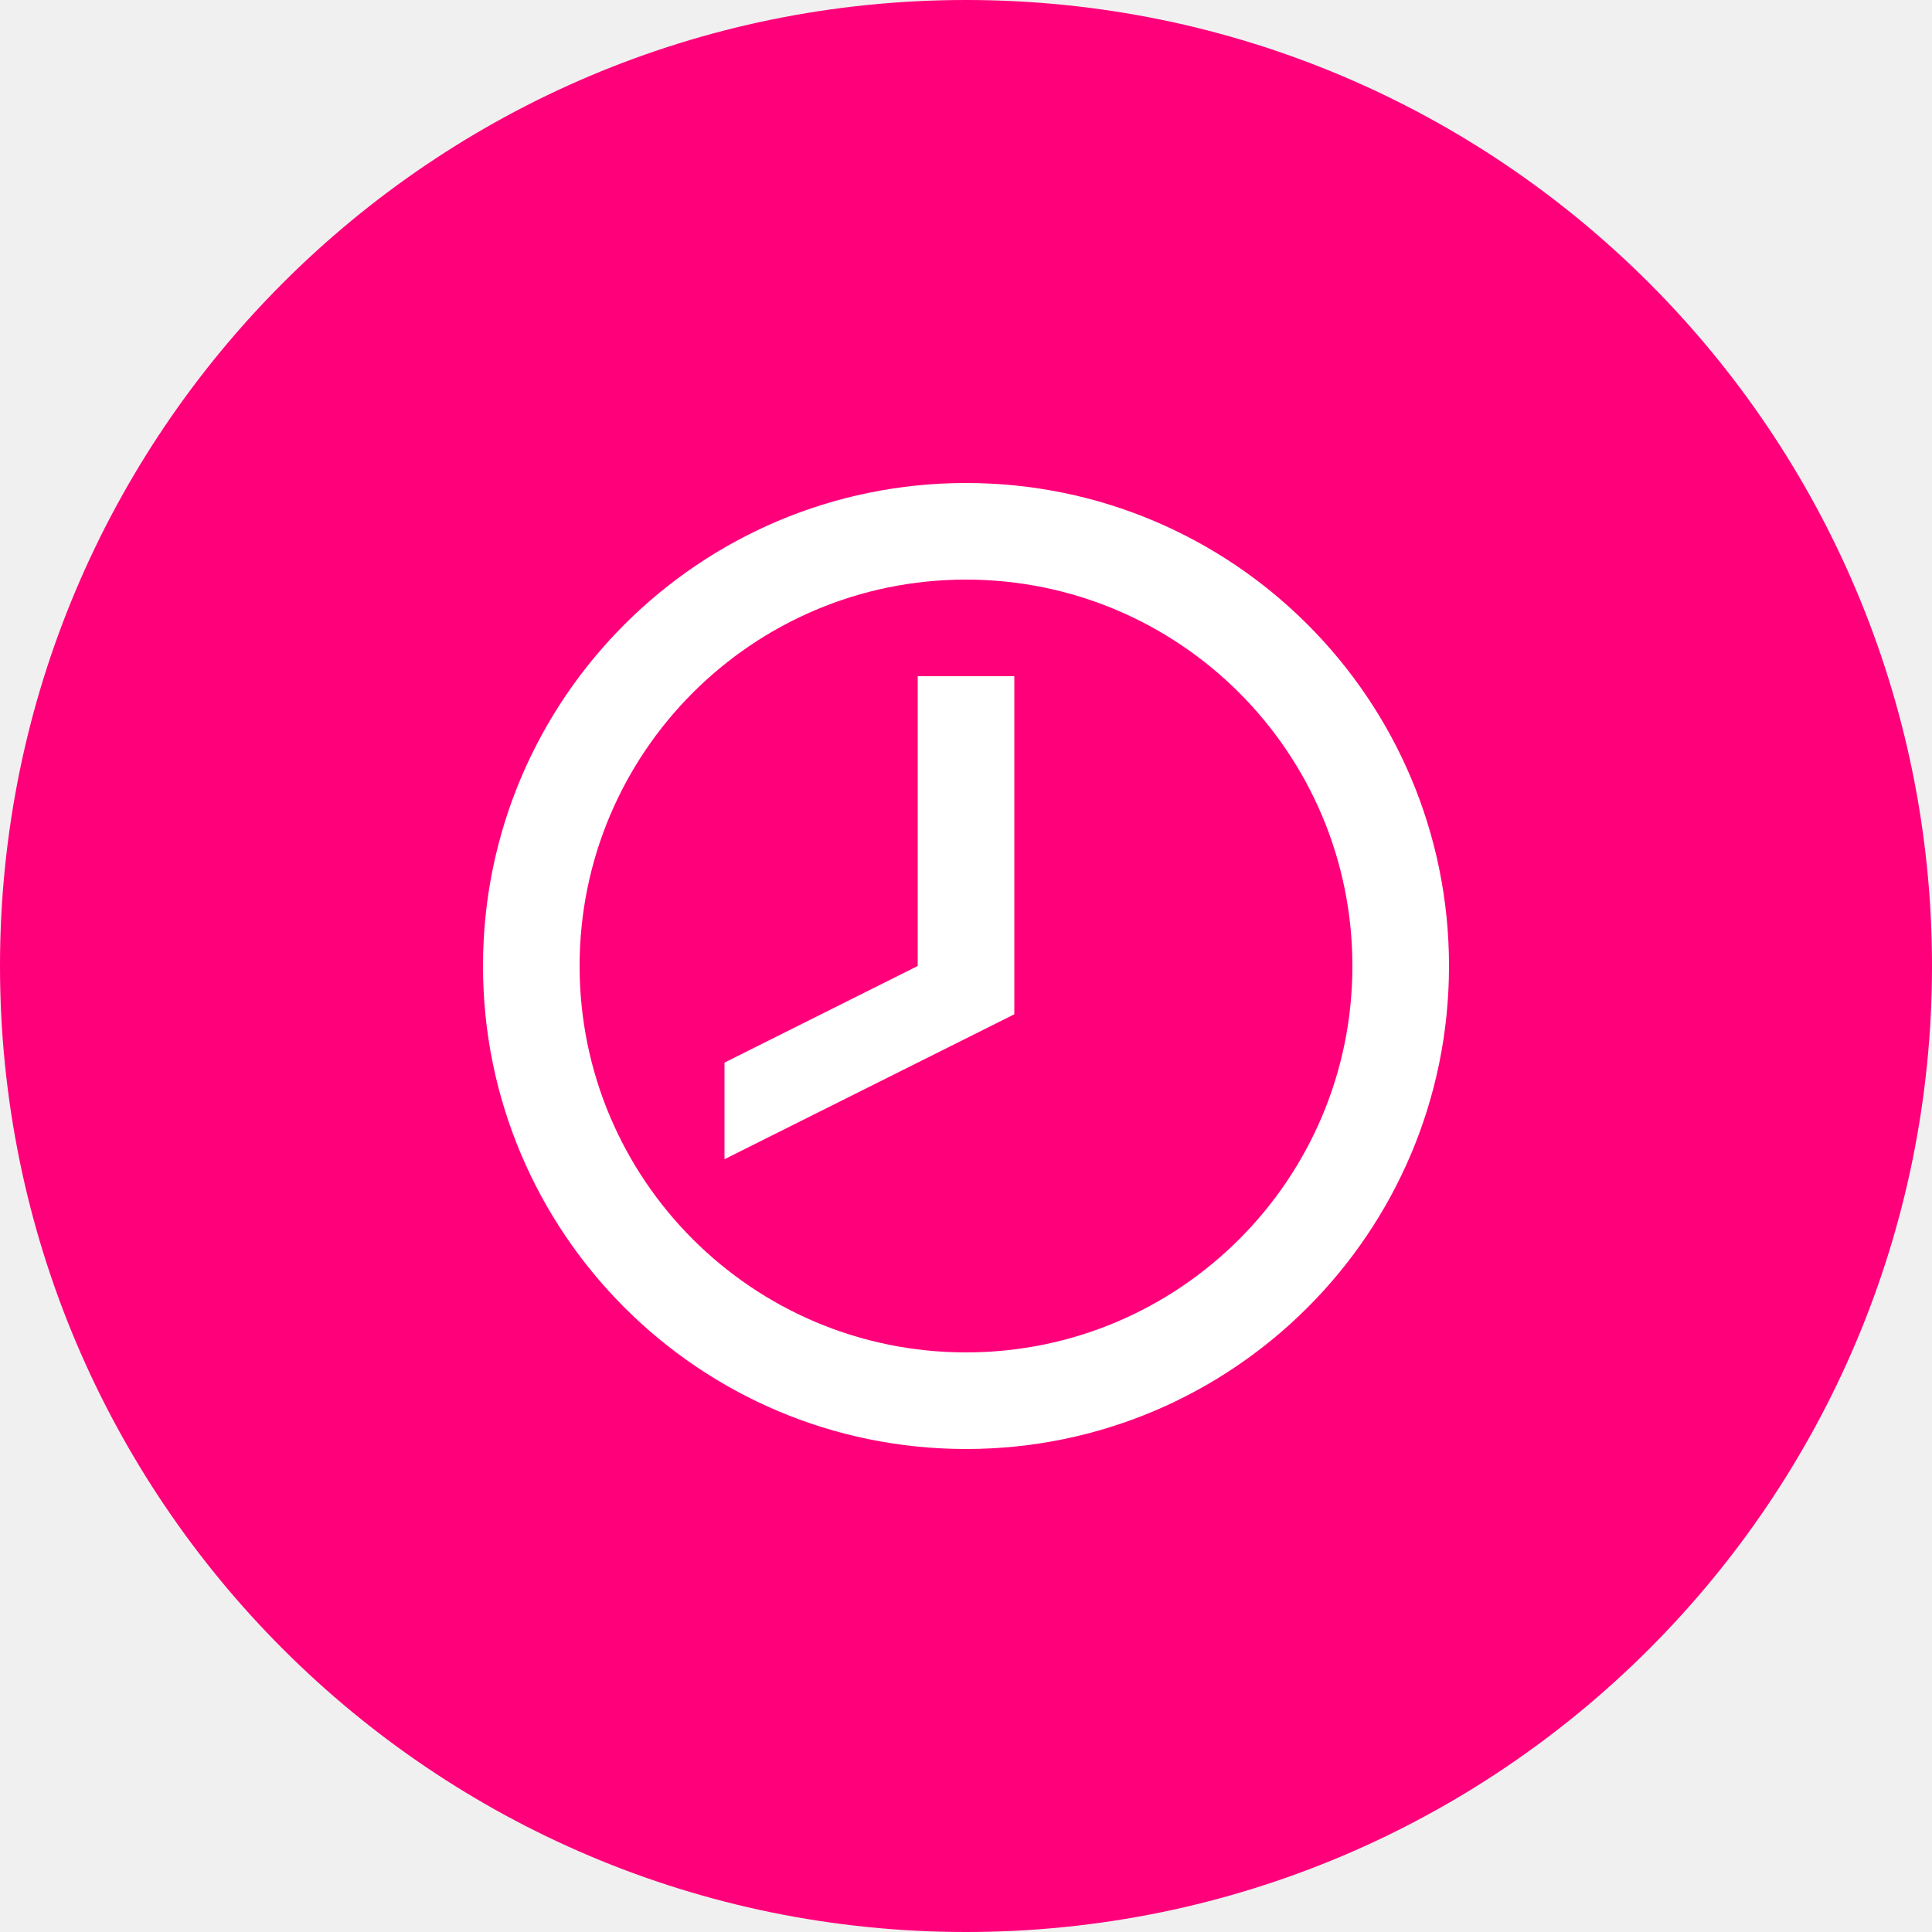
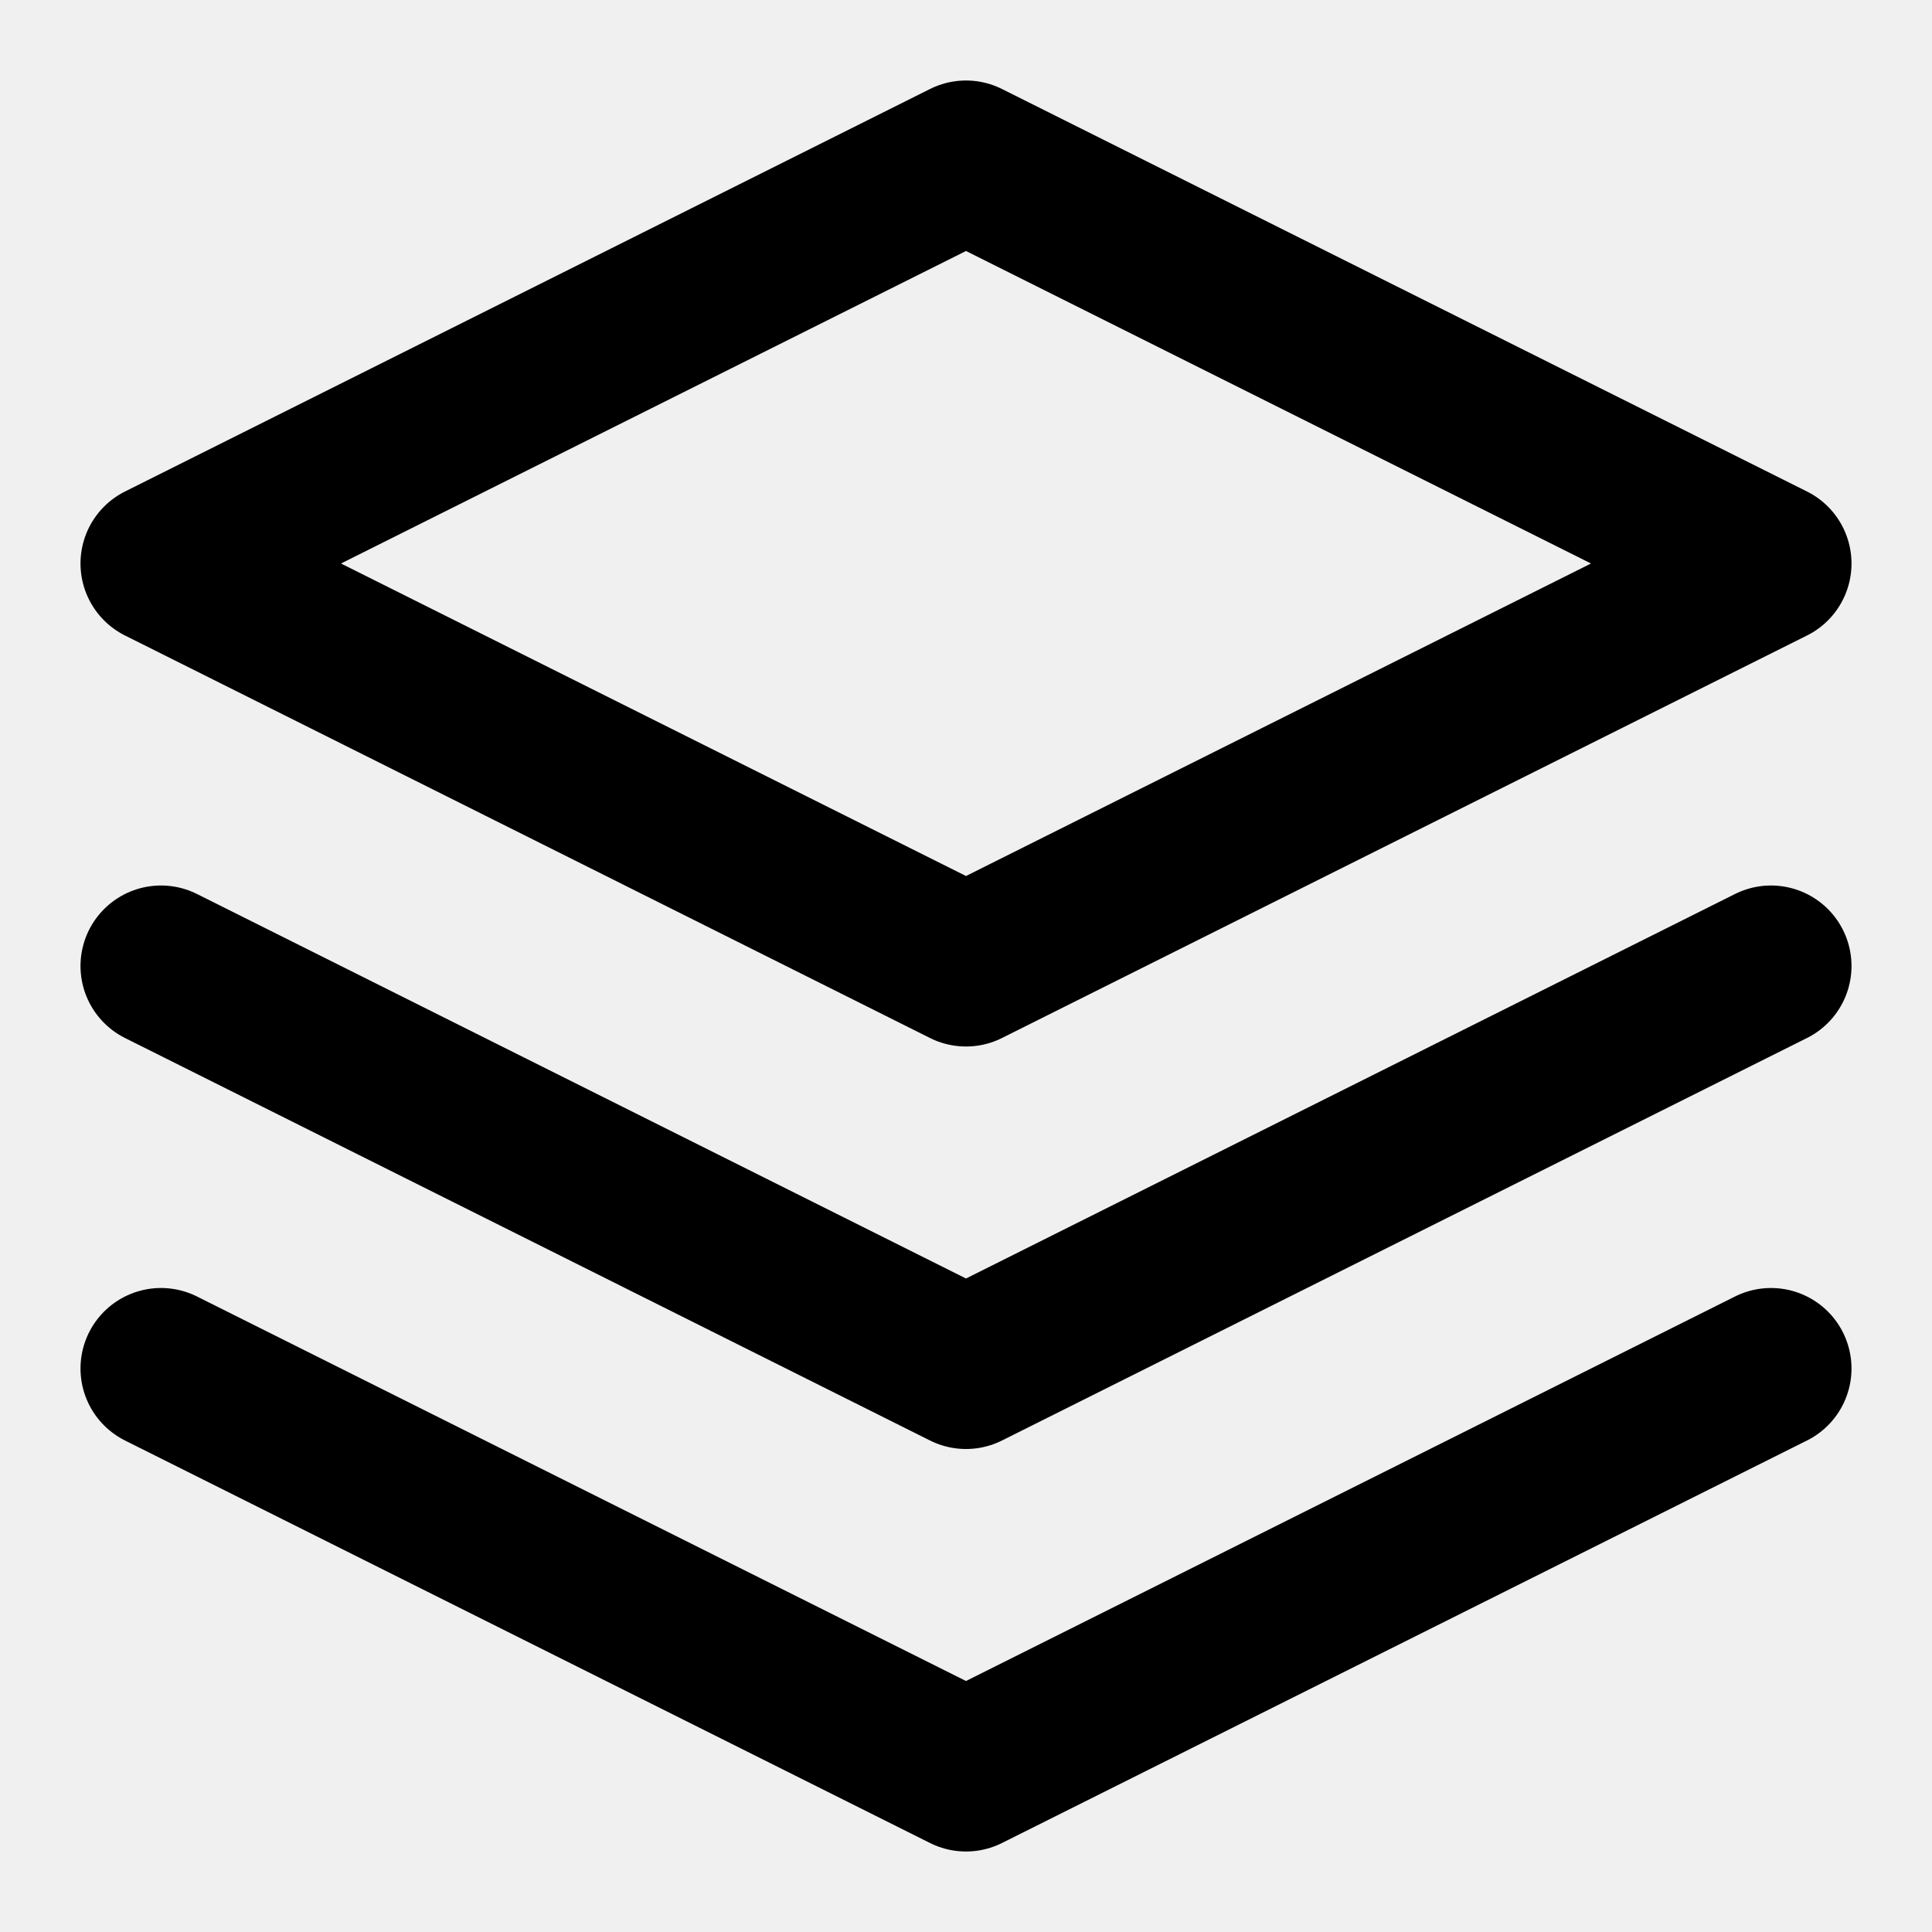
- <svg xmlns="http://www.w3.org/2000/svg" width="40" height="40" viewBox="0 0 40 40" fill="none">
-   <rect width="40" height="40" rx="20" fill="#FF007A" />
-   <path d="M20 10C14.477 10 10 14.477 10 20C10 25.523 14.477 30 20 30C25.523 30 30 25.523 30 20C30 14.477 25.523 10 20 10ZM20 28C15.582 28 12 24.418 12 20C12 15.582 15.582 12 20 12C24.418 12 28 15.582 28 20C28 24.418 24.418 28 20 28Z" fill="white" />
-   <path d="M21 14H19V20L15 22V24L21 21V14Z" fill="white" />
+ <svg xmlns="http://www.w3.org/2000/svg" viewBox="0 0 24 24" fill="none" stroke="currentColor" stroke-width="2" stroke-linecap="round" stroke-linejoin="round">
+   <path d="M12 2L2 7l10 5 10-5-10-5zM2 17l10 5 10-5M2 12l10 5 10-5" />
</svg>
